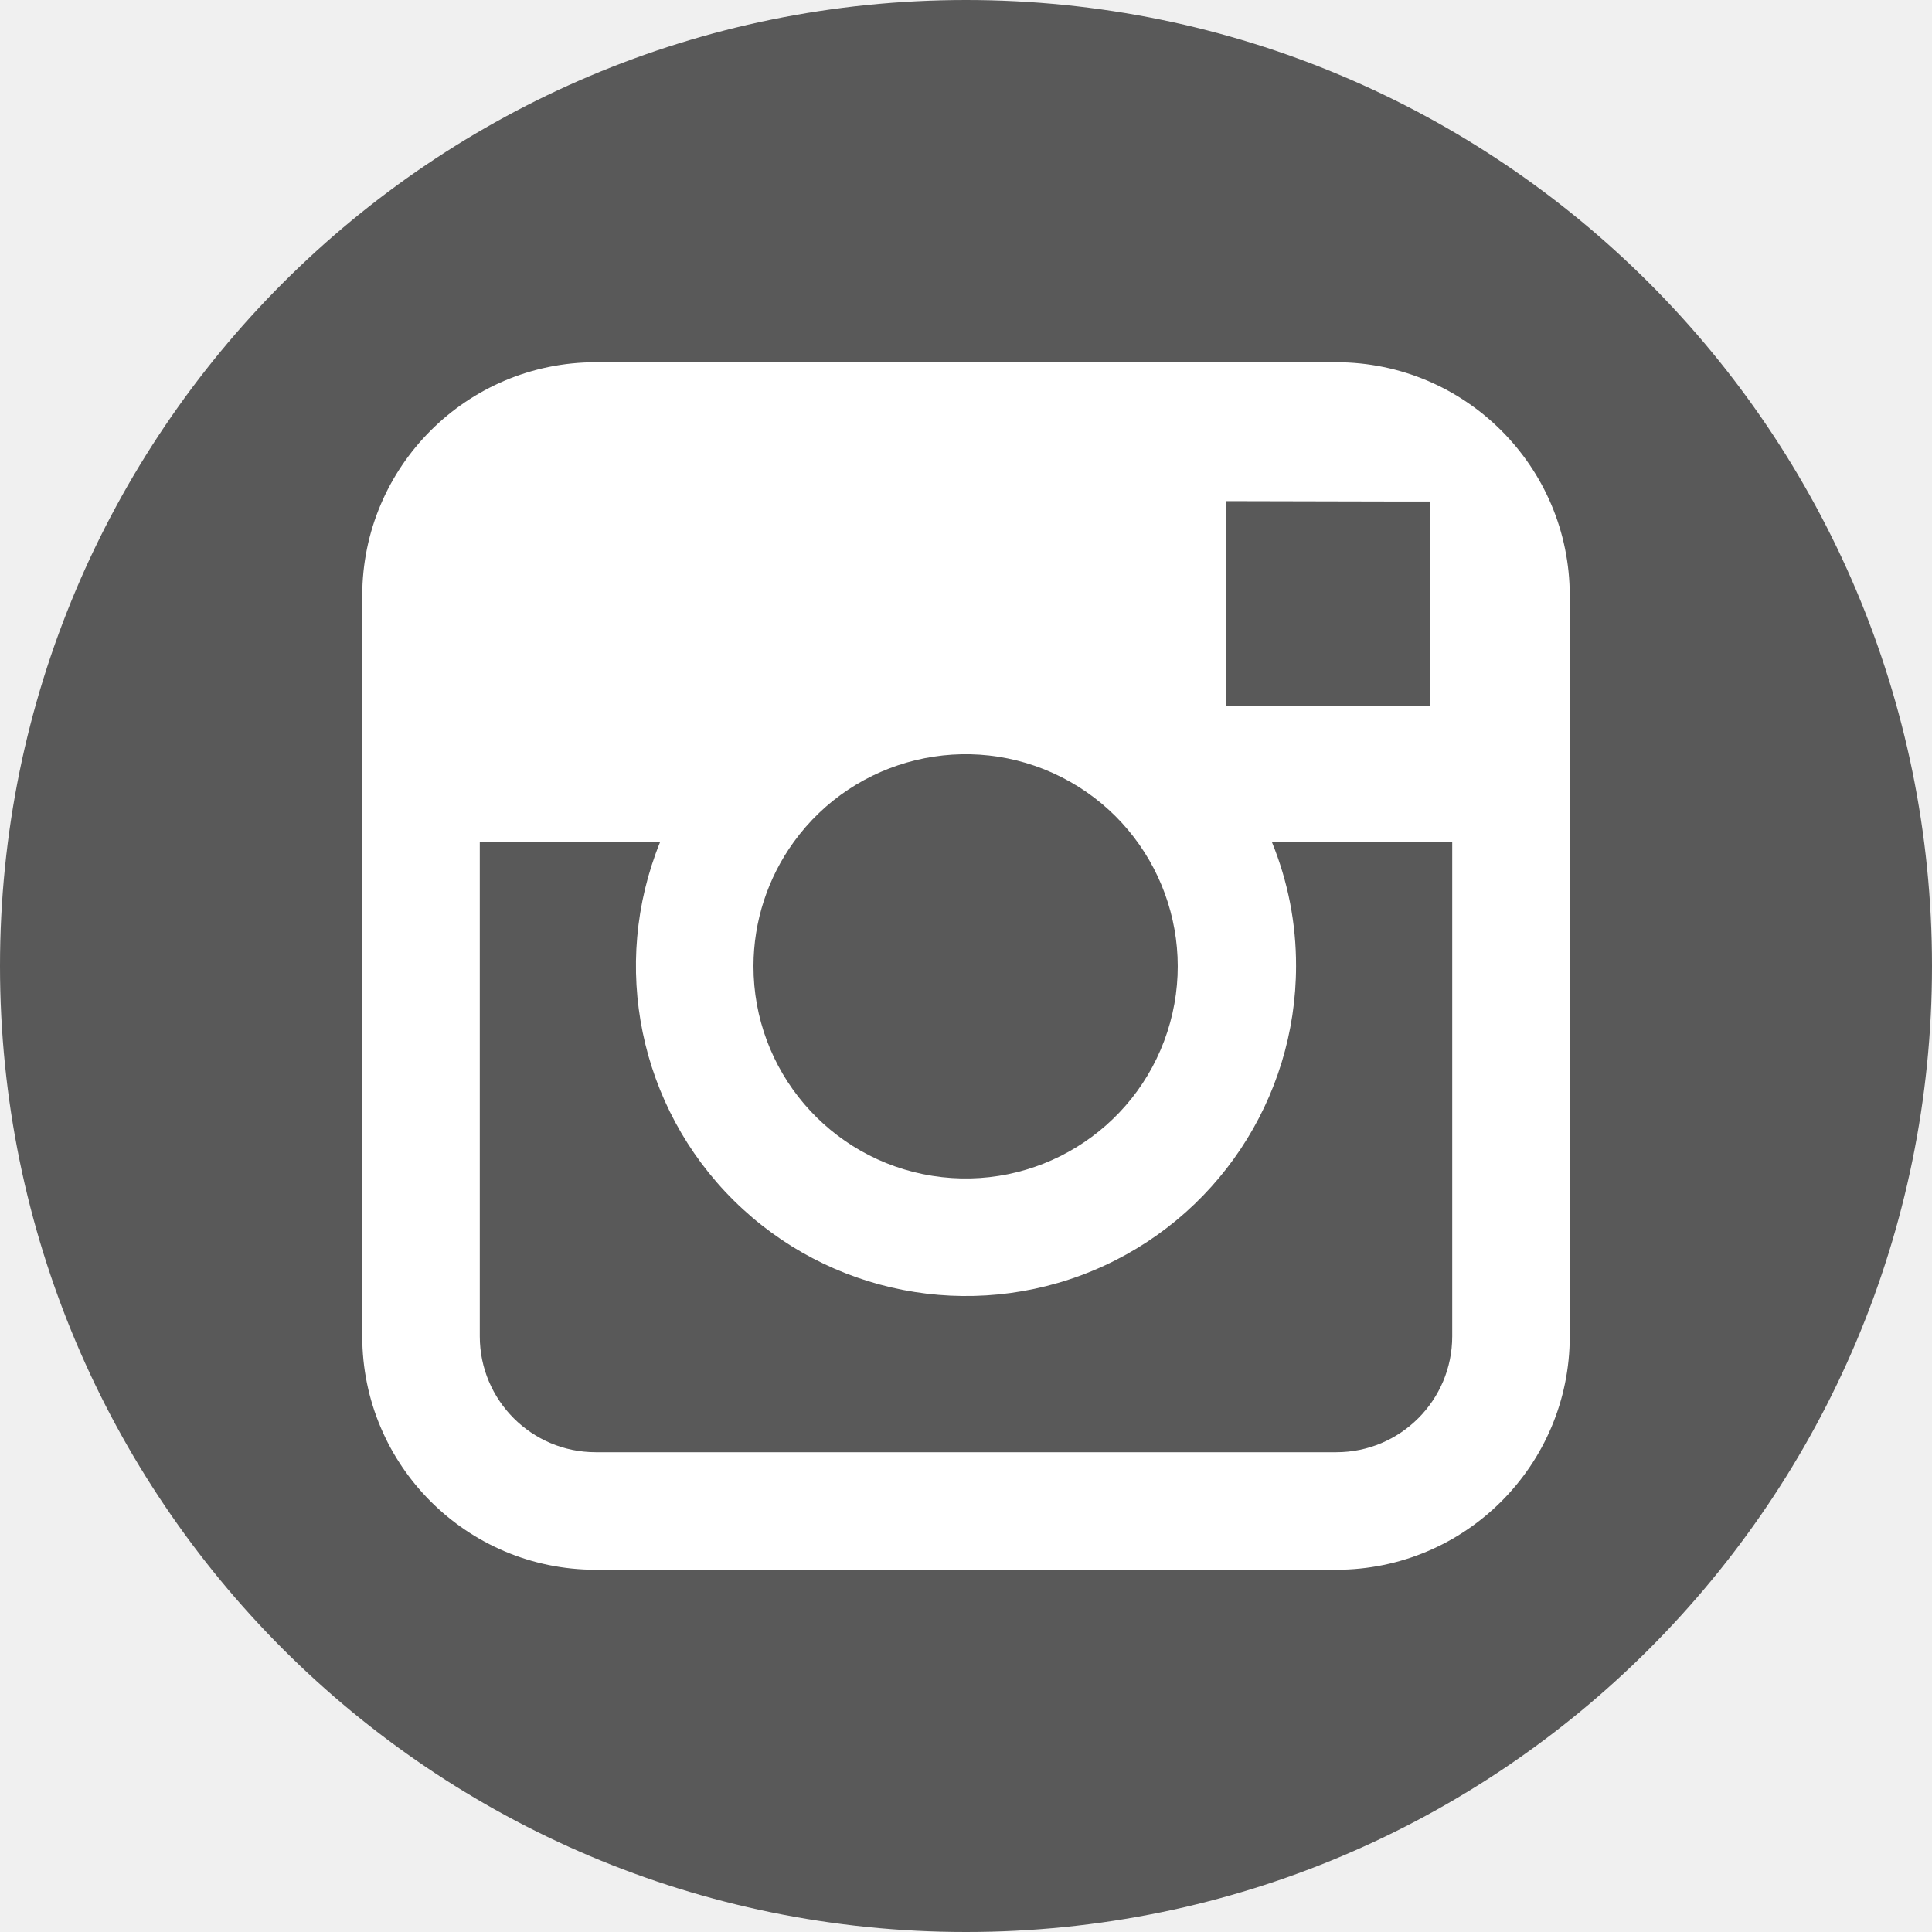
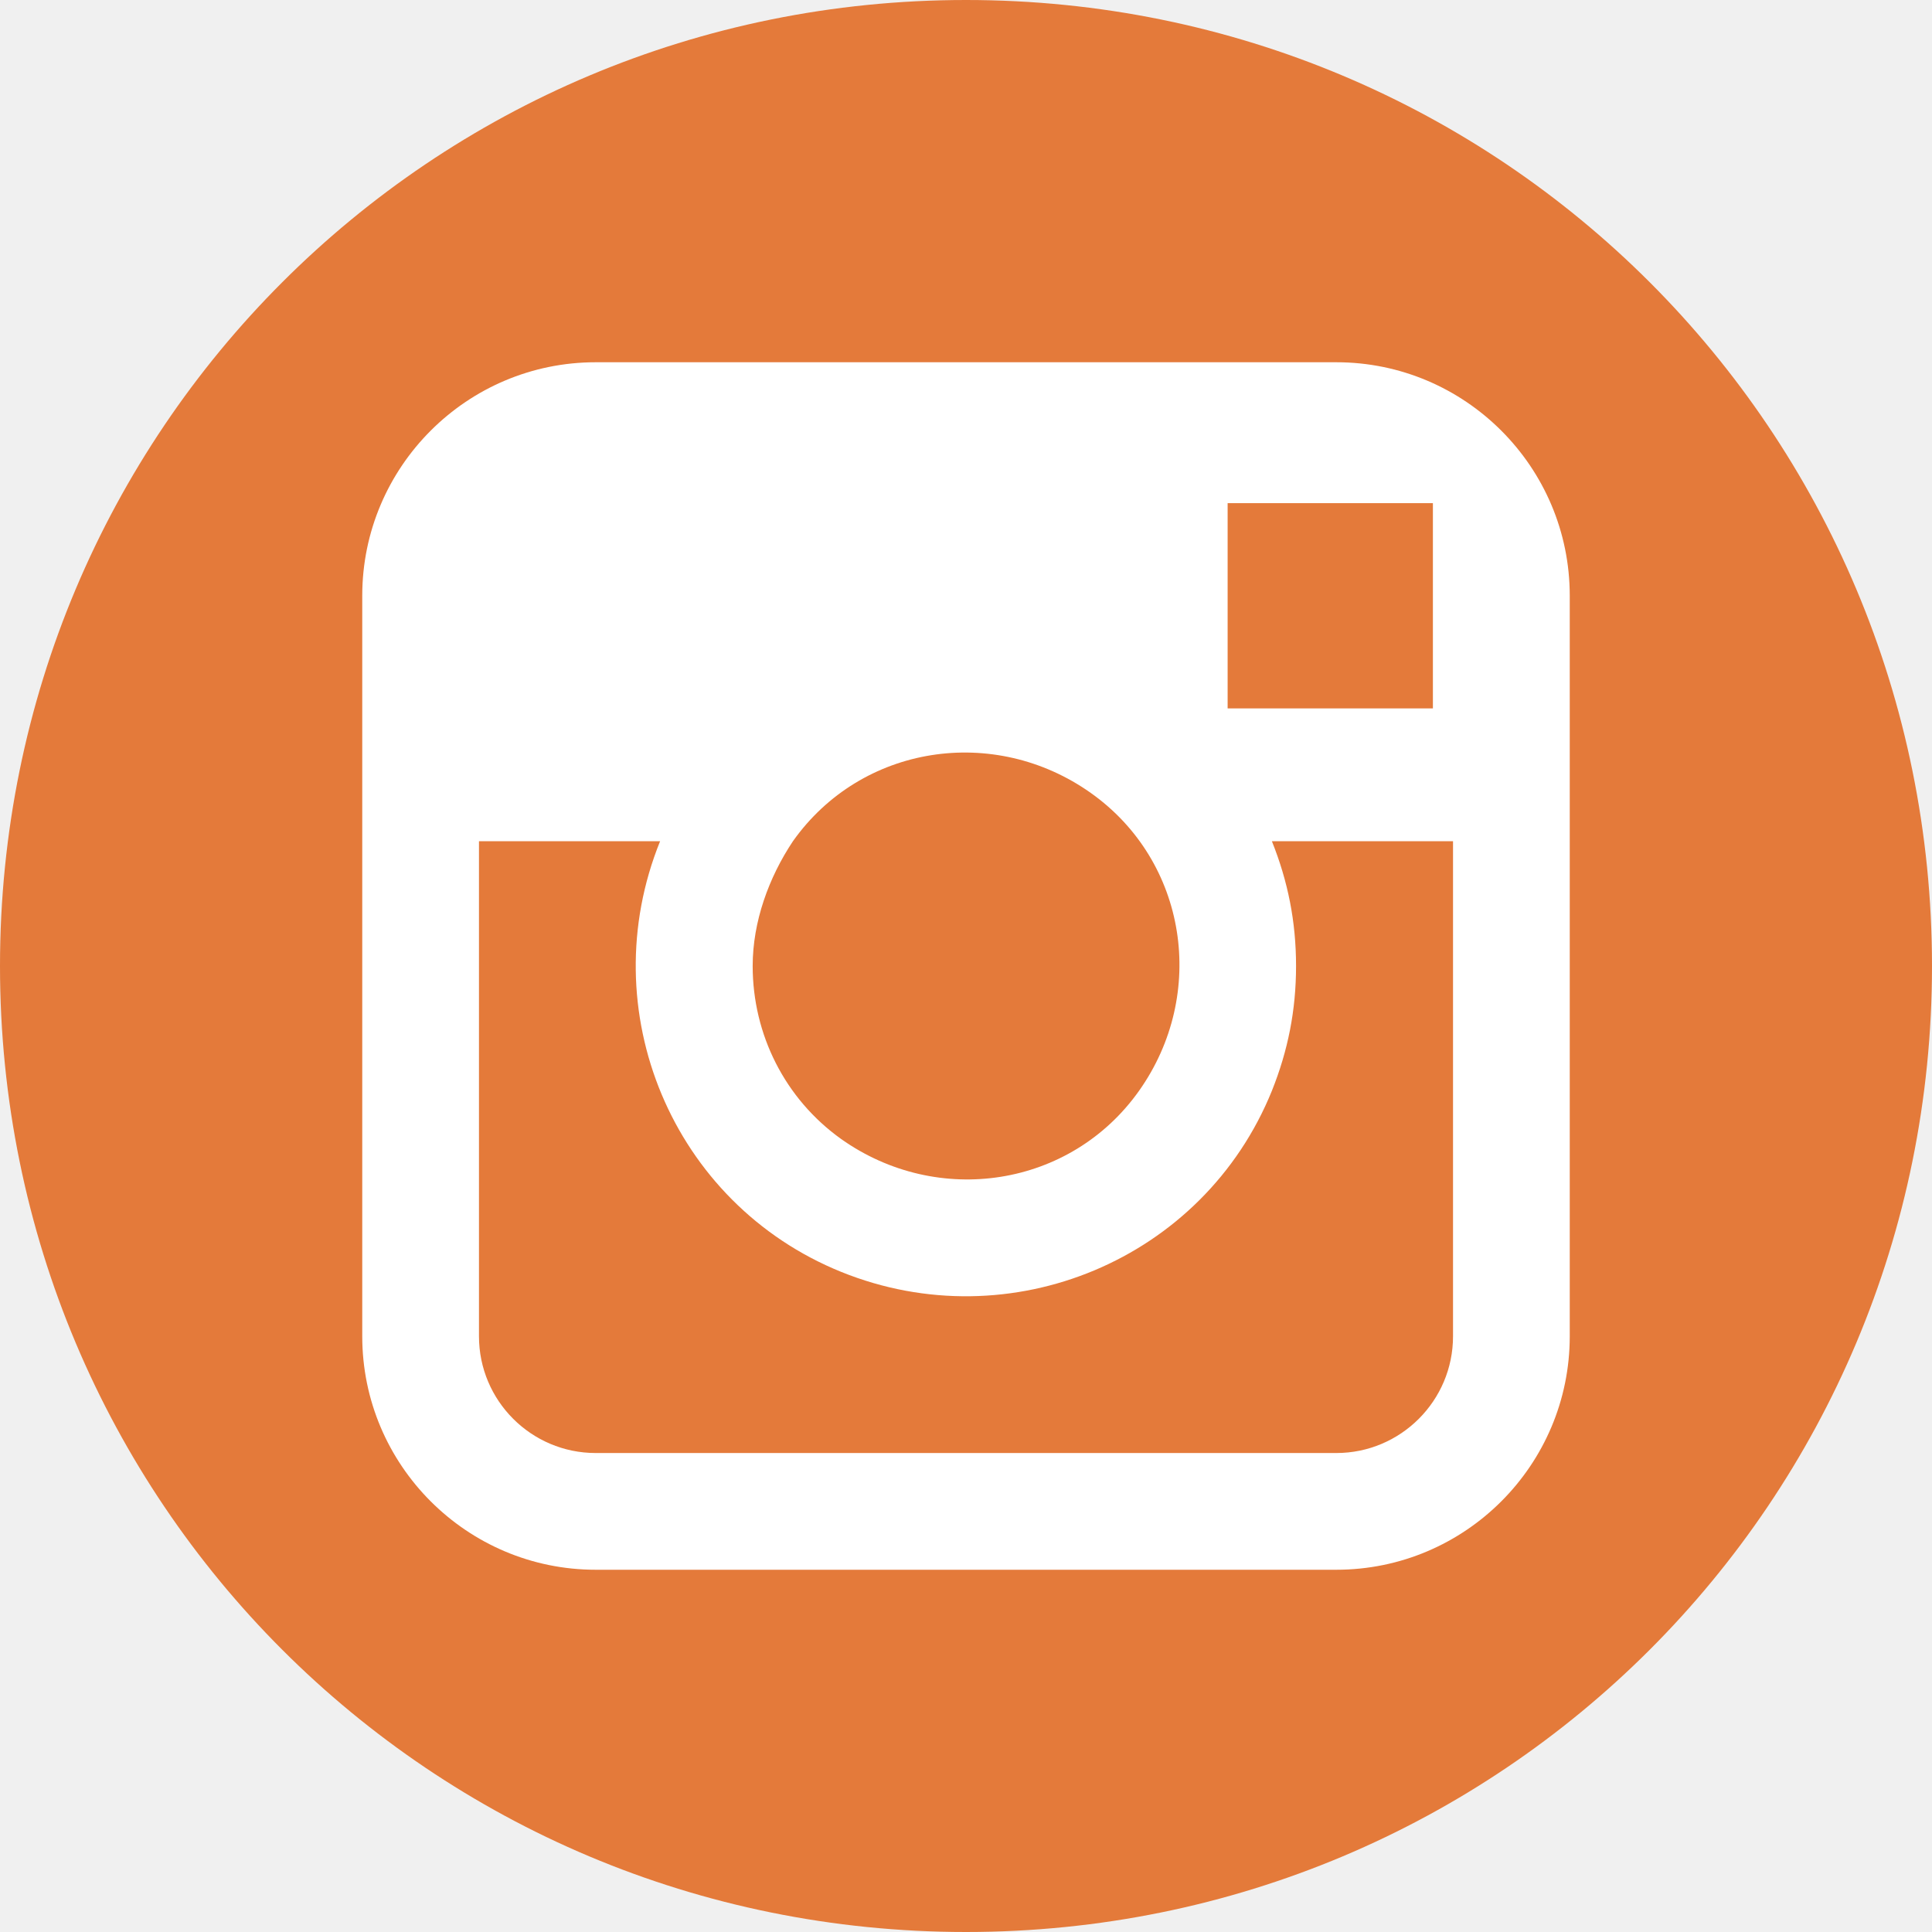
- <svg xmlns="http://www.w3.org/2000/svg" id="Camada_1" data-name="Camada 1" viewBox="0 0 48 48">
-   <defs>
-     <style>
-       .cls-1 {
-         fill: #595959;
-       }
- 
-       .cls-2 {
-         fill: #fff;
-       }
-     </style>
-   </defs>
+ <svg xmlns="http://www.w3.org/2000/svg" id="iconSocialMedia" viewBox="0 0 48 48">
  <g id="instagram-icon">
-     <path class="cls-1" d="M48,24A24,24,0,1,1,24,0,24,24,0,0,1,48,24Z" />
-     <path class="cls-2" d="M33.2,9H14.8A5.8,5.8,0,0,0,9,14.8V33.2A5.8,5.8,0,0,0,14.8,39H33.2A5.8,5.8,0,0,0,39,33.2V14.8A5.8,5.8,0,0,0,33.2,9Zm1.67,3.46h.66v5.08l-5.07,0,0-5.09ZM19.72,20.92a5.27,5.27,0,1,1-1,3.08A5.27,5.27,0,0,1,19.72,20.92ZM36.08,33.2a2.88,2.88,0,0,1-2.88,2.88H14.8a2.88,2.88,0,0,1-2.88-2.88V20.92H16.4A8.2,8.2,0,1,0,32.2,24a8.09,8.09,0,0,0-.6-3.08h4.48Z" />
+     <path d="M48,24c0,13.3-10.7,24-24,24S0,37.3,0,24,10.7,0,24,0s24,10.7,24,24Z" style="fill: #e47a3a;" />
+     <path id="white" d="M33.2,9H14.8c-3.2,0-5.8,2.6-5.8,5.8v18.4c0,3.2,2.6,5.8,5.8,5.8h18.4c3.2,0,5.8-2.6,5.8-5.8V14.8c0-3.2-2.6-5.8-5.8-5.8Zm1.7,3.5h.7v5.1h-5.1v-5.1h4.4Zm-15.2,8.4c1.7-2.4,5-2.9,7.4-1.2s2.9,5,1.2,7.4-5,2.9-7.4,1.2c-1.4-1-2.2-2.6-2.2-4.3,0-1.1,.4-2.2,1-3.1Zm16.4,12.3c0,1.6-1.3,2.9-2.9,2.9H14.8c-1.6,0-2.9-1.3-2.9-2.9h0v-12.3h4.5c-1.7,4.2,.3,9,4.5,10.7,4.2,1.7,9-.3,10.7-4.5,.4-1,.6-2,.6-3.1s-.2-2.1-.6-3.1h4.5v12.3Z" style="fill: #fff;" />
  </g>
</svg>
